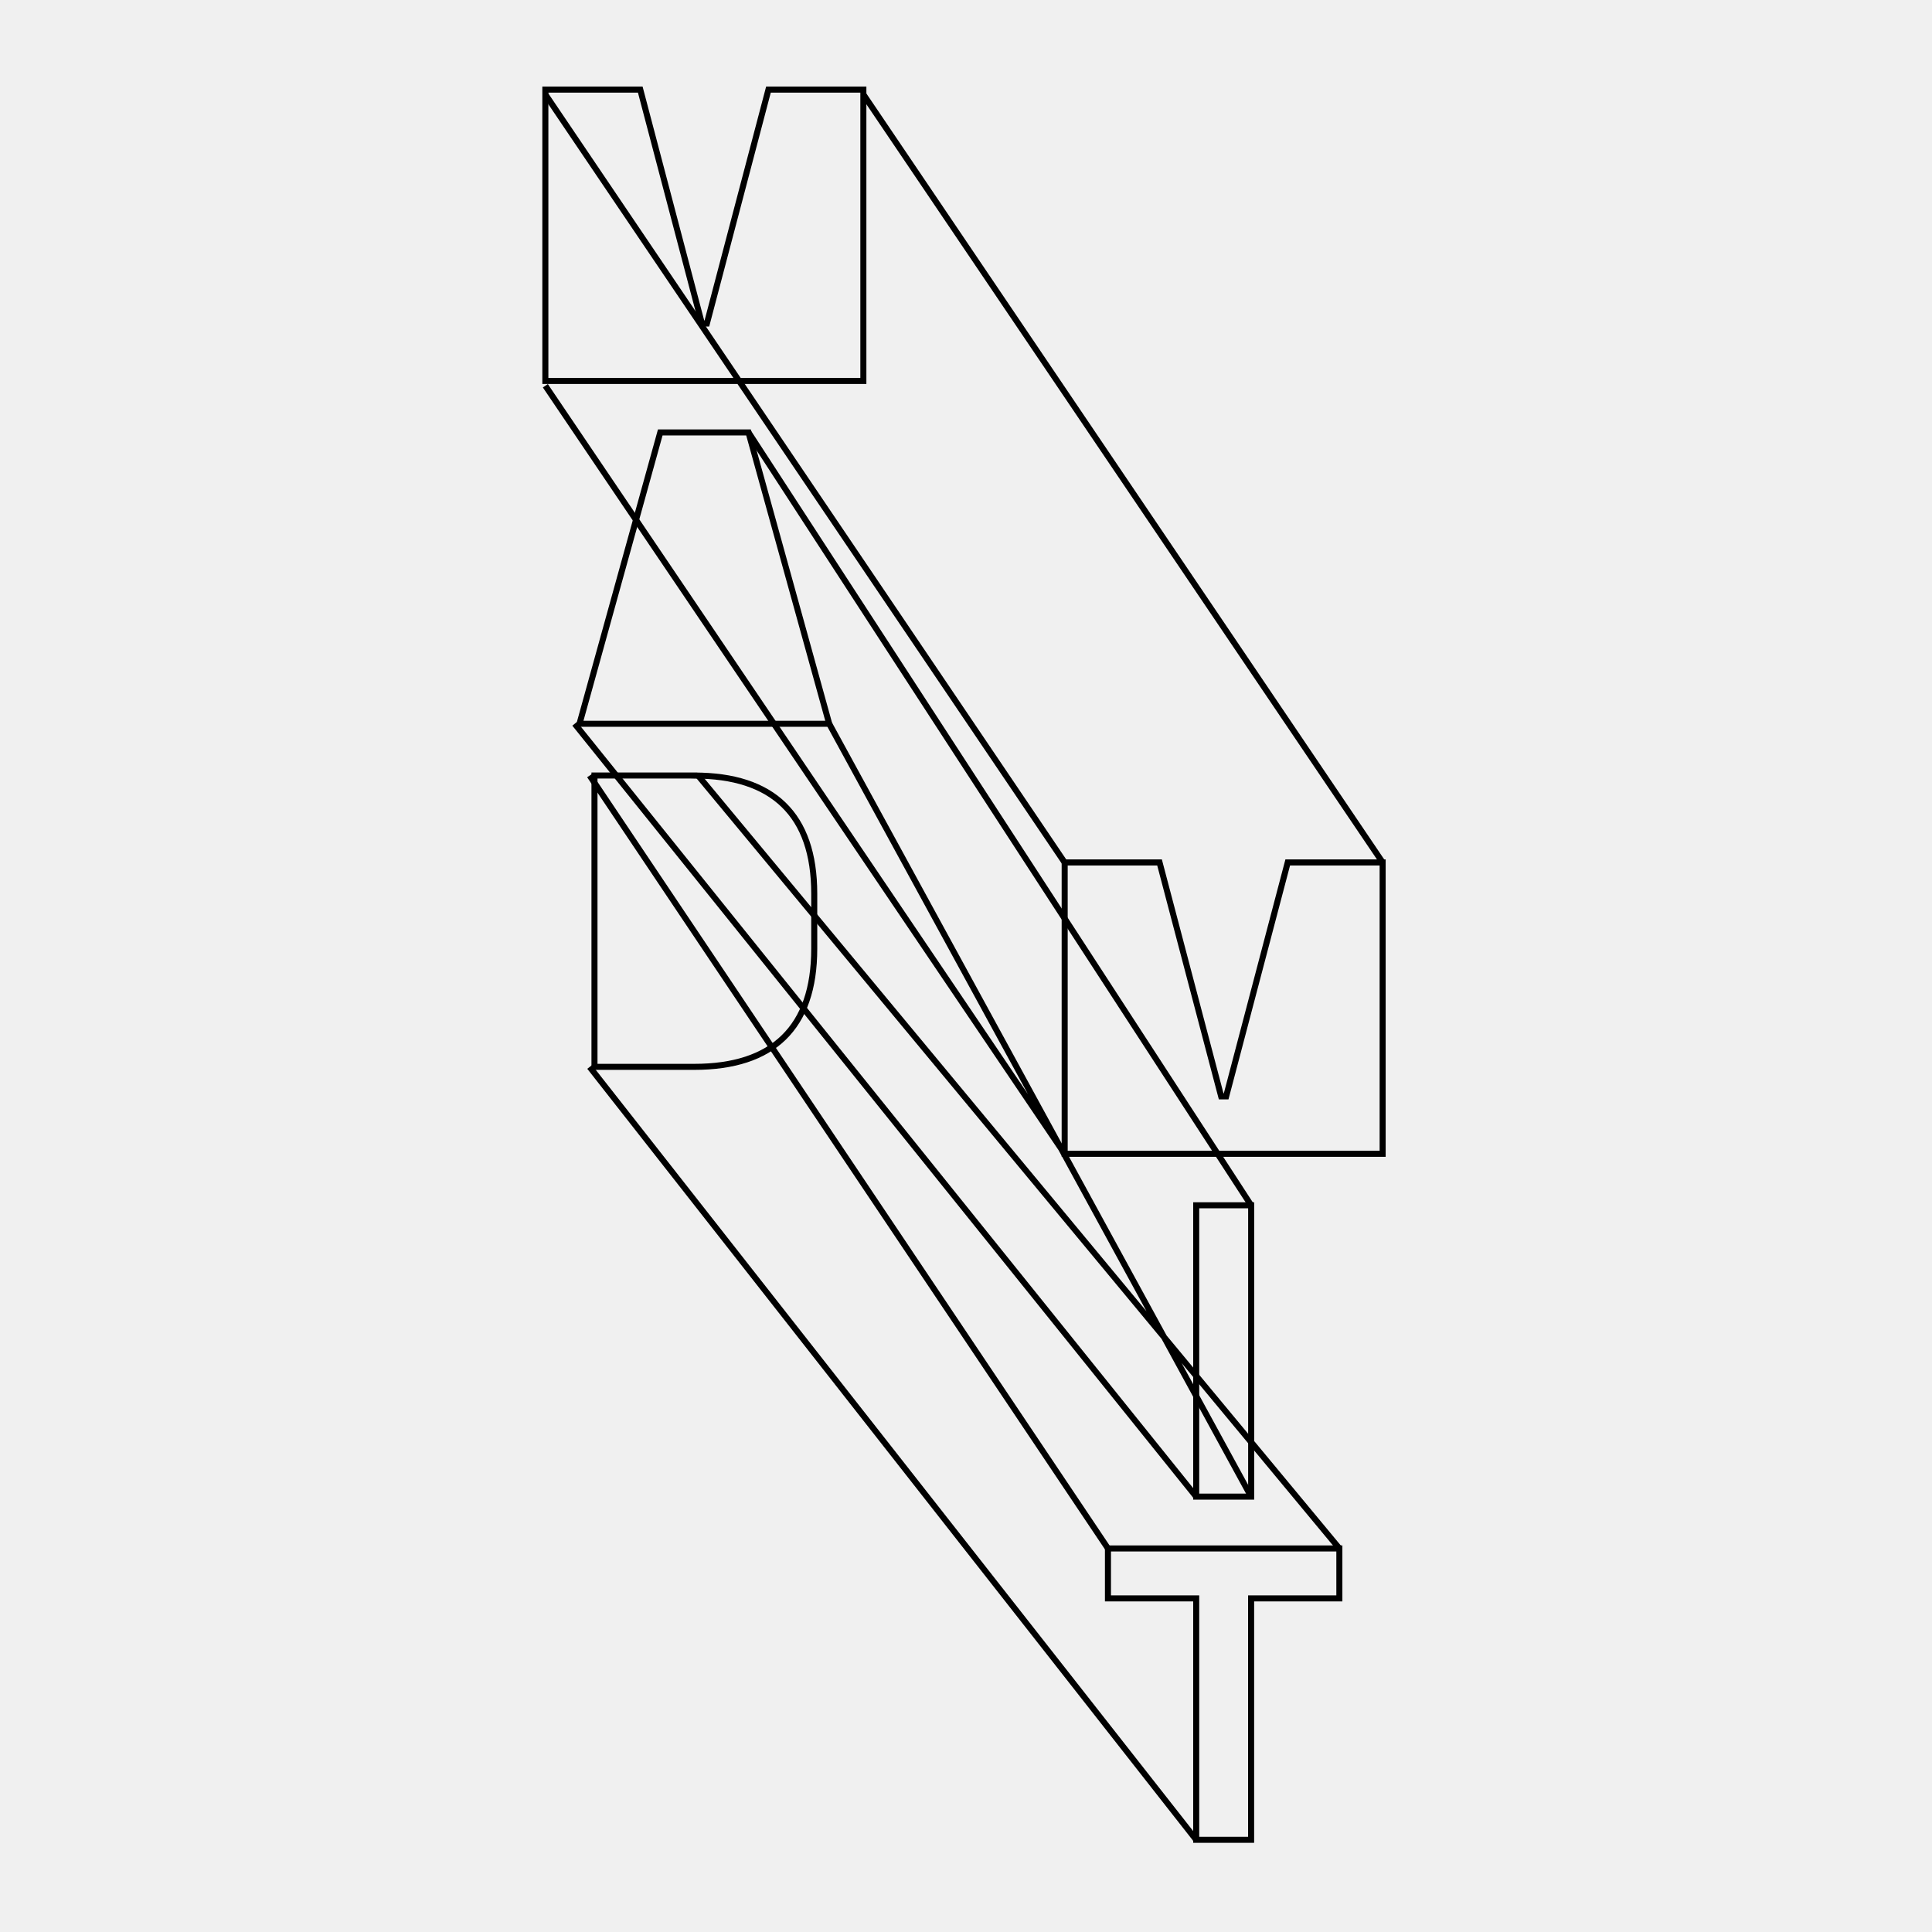
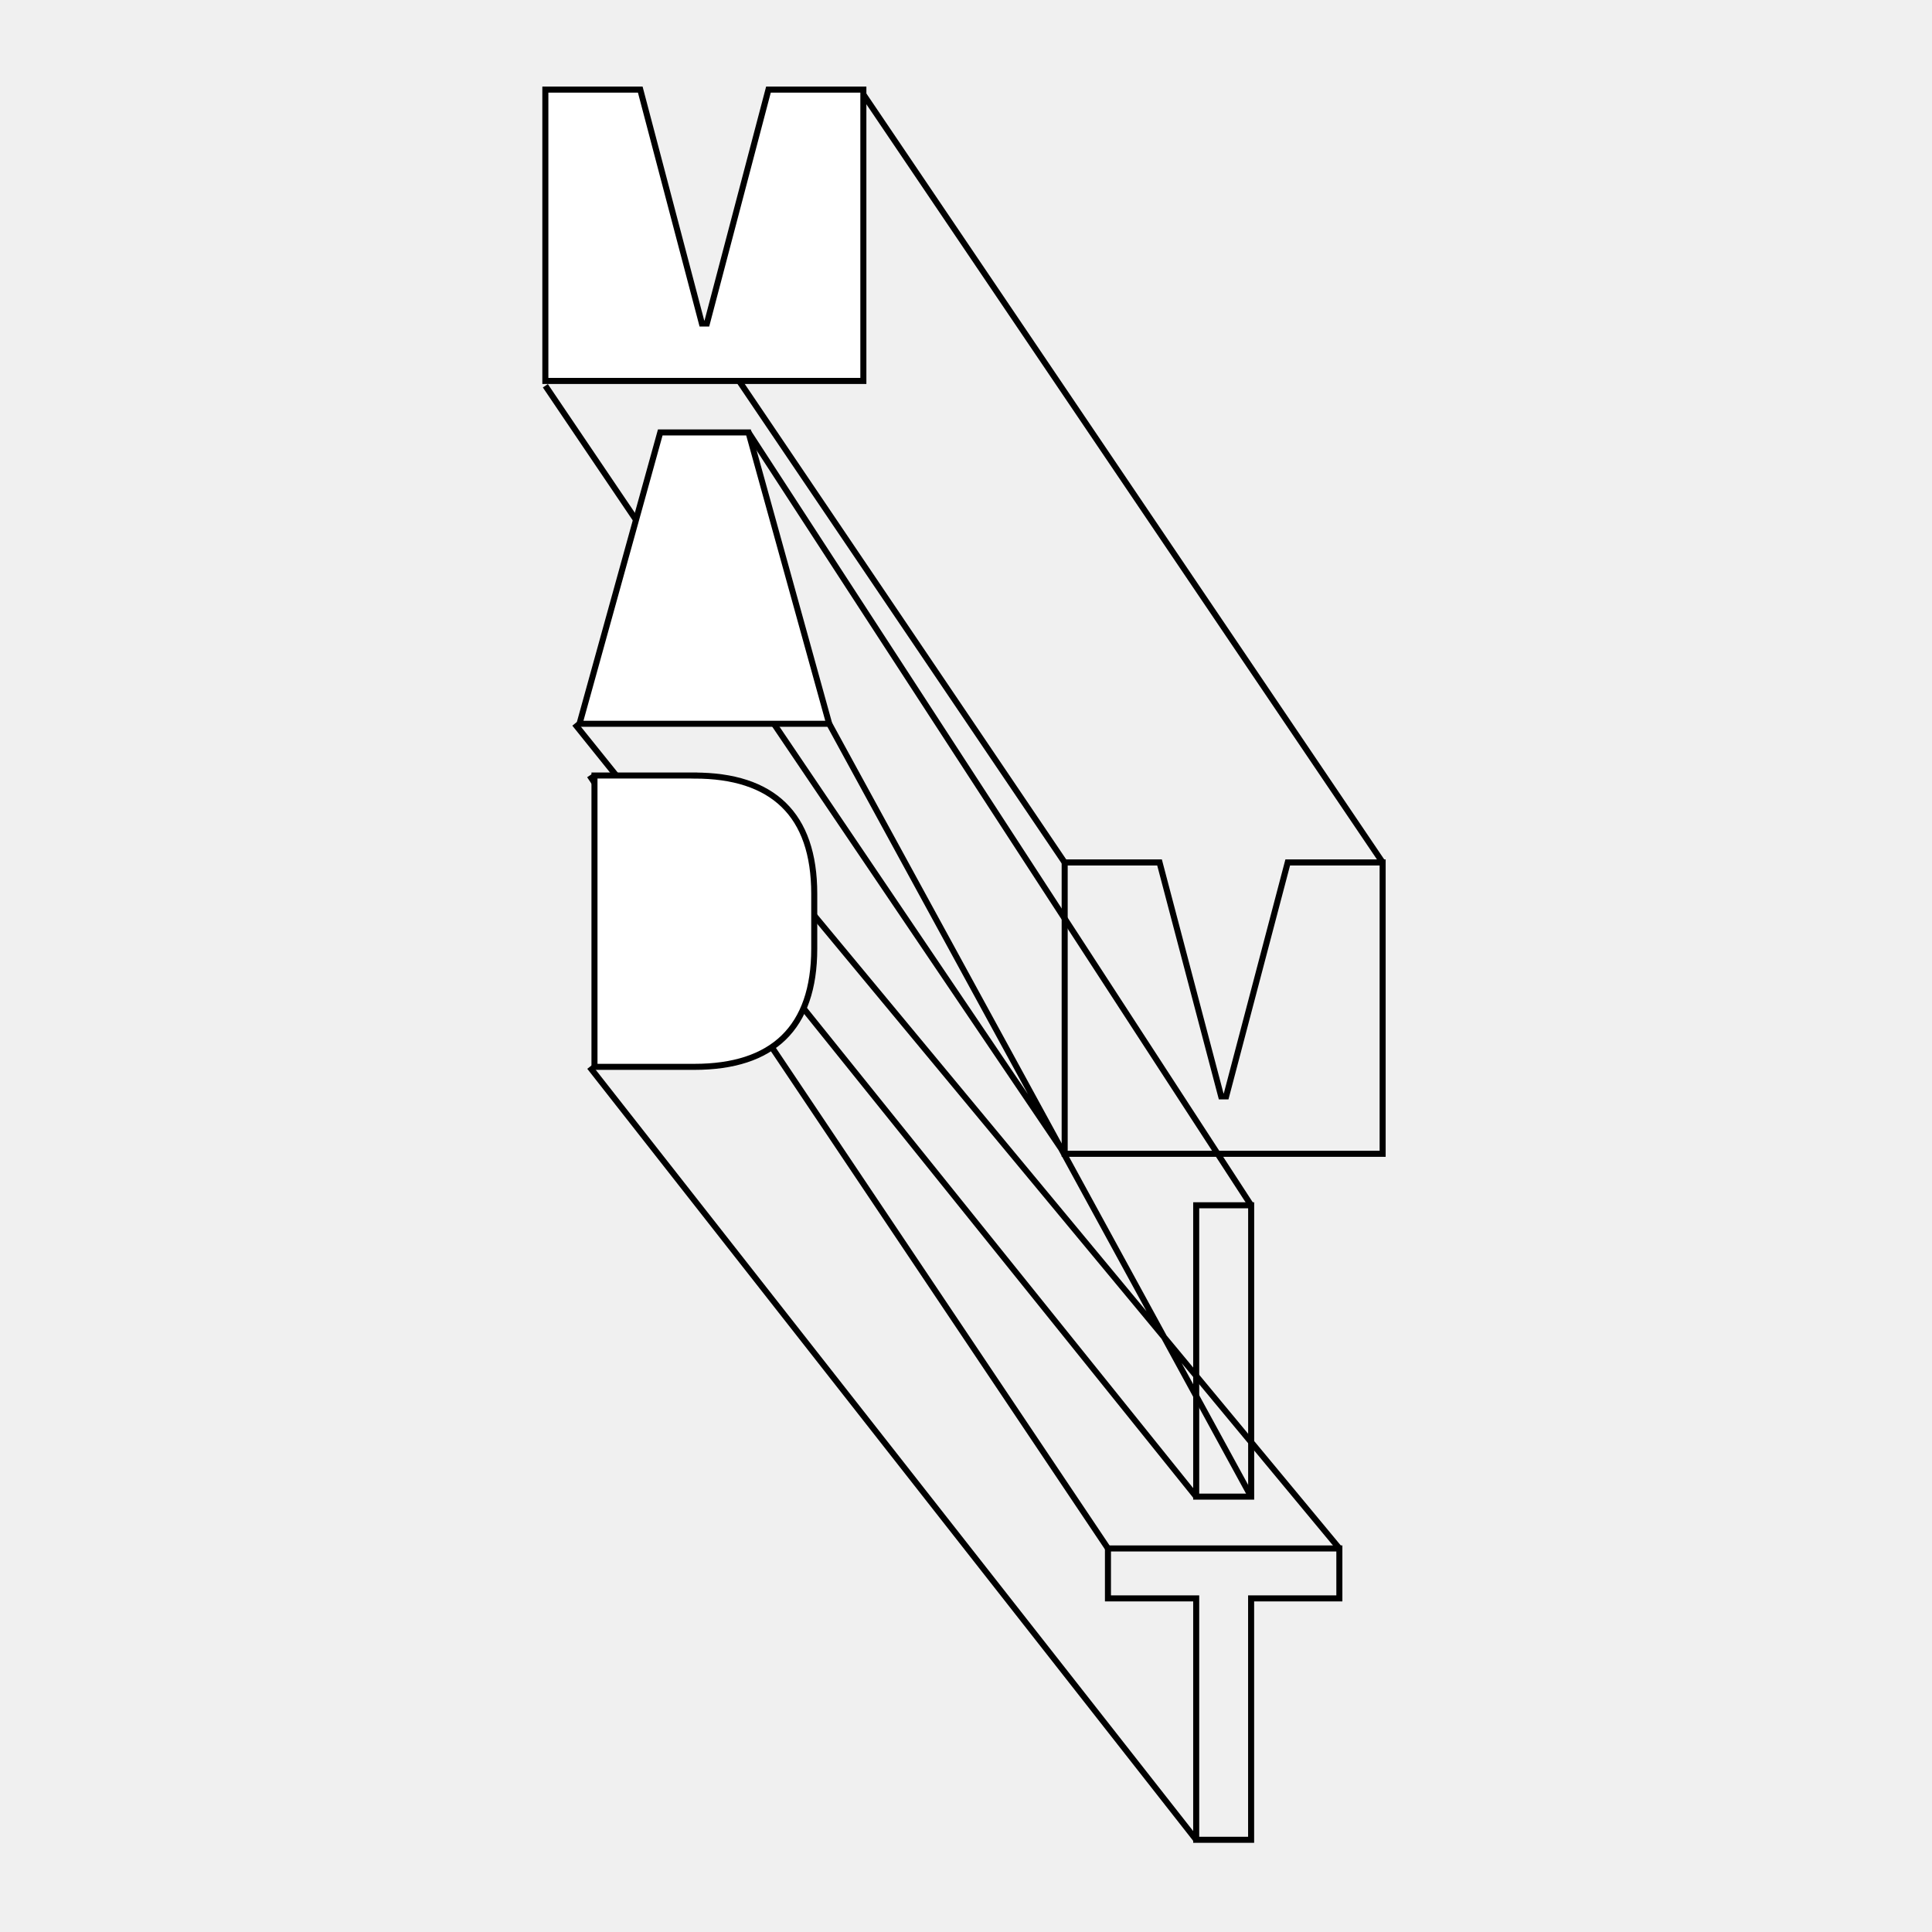
<svg xmlns="http://www.w3.org/2000/svg" id="Layer_1" viewBox="0 0 400 400">
  <defs>
-     <style>.cls-1{fill:none;stroke:#000;stroke-miterlimit:10;stroke-width:1.25px;}</style>
+     <style>.cls-1{fill:none;}.cls-1,.cls-2{stroke:#000;stroke-miterlimit:10;stroke-width:1.25px;}.cls-2{fill:#fff;}</style>
  </defs>
  <g>
    <polygon class="cls-1" points="277.3 320.59 277.3 330.93 259.03 330.93 259.03 380.91 247.66 380.91 247.66 330.93 229.39 330.93 229.39 320.59 277.3 320.59" />
    <rect class="cls-1" x="247.66" y="249.54" width="11.38" height="60.32" />
    <polygon class="cls-1" points="240.07 178.56 252.83 226.99 253.86 226.99 266.61 178.56 286.26 178.56 286.26 238.88 275.23 238.88 261.7 238.88 244.99 238.88 231.46 238.88 220.43 238.88 220.43 178.56 240.07 178.56" />
  </g>
  <path class="cls-1" d="M247.66,380.91L122.08,220.9m155.22,99.69L144.54,160.58m84.85,160.01L122.08,160.57m125.57,149.29L118.98,149.85m140.05,160.01l-87.35-160.01m87.35,99.69L154.97,89.53m65.46,149.36L112.91,79.87m107.51,98.69L112.91,19.55m173.35,159.01L178.75,19.55" />
  <g>
-     <path class="cls-1" d="M143.76,160.57c16.2,0,24.82,8.01,24.82,24.47v11.37c0,16.46-8.62,24.47-24.82,24.47h-20.68v-60.32h20.68Z" />
-     <polygon class="cls-1" points="154.97 89.53 171.68 149.85 159.97 149.85 131.7 149.85 119.98 149.85 136.7 89.53 154.97 89.53" />
-     <polygon class="cls-1" points="132.56 18.55 145.32 66.98 146.35 66.98 159.1 18.55 178.75 18.55 178.75 78.87 167.72 78.87 154.19 78.87 137.47 78.87 123.94 78.87 112.91 78.87 112.91 18.55 132.56 18.55" />
+     <path class="cls-2" d="M143.76,160.57c16.2,0,24.82,8.01,24.82,24.47v11.37c0,16.46-8.62,24.47-24.82,24.47h-20.68v-60.32h20.68Z" />
+     <polygon class="cls-2" points="154.97 89.53 171.68 149.85 159.97 149.85 131.7 149.85 119.98 149.85 136.7 89.53 154.97 89.53" />
+     <polygon class="cls-2" points="132.56 18.55 145.32 66.98 146.35 66.98 159.1 18.55 178.75 18.55 178.75 78.87 167.72 78.87 154.19 78.87 137.47 78.87 123.94 78.87 112.91 78.87 112.91 18.55 132.56 18.55" />
  </g>
</svg>
